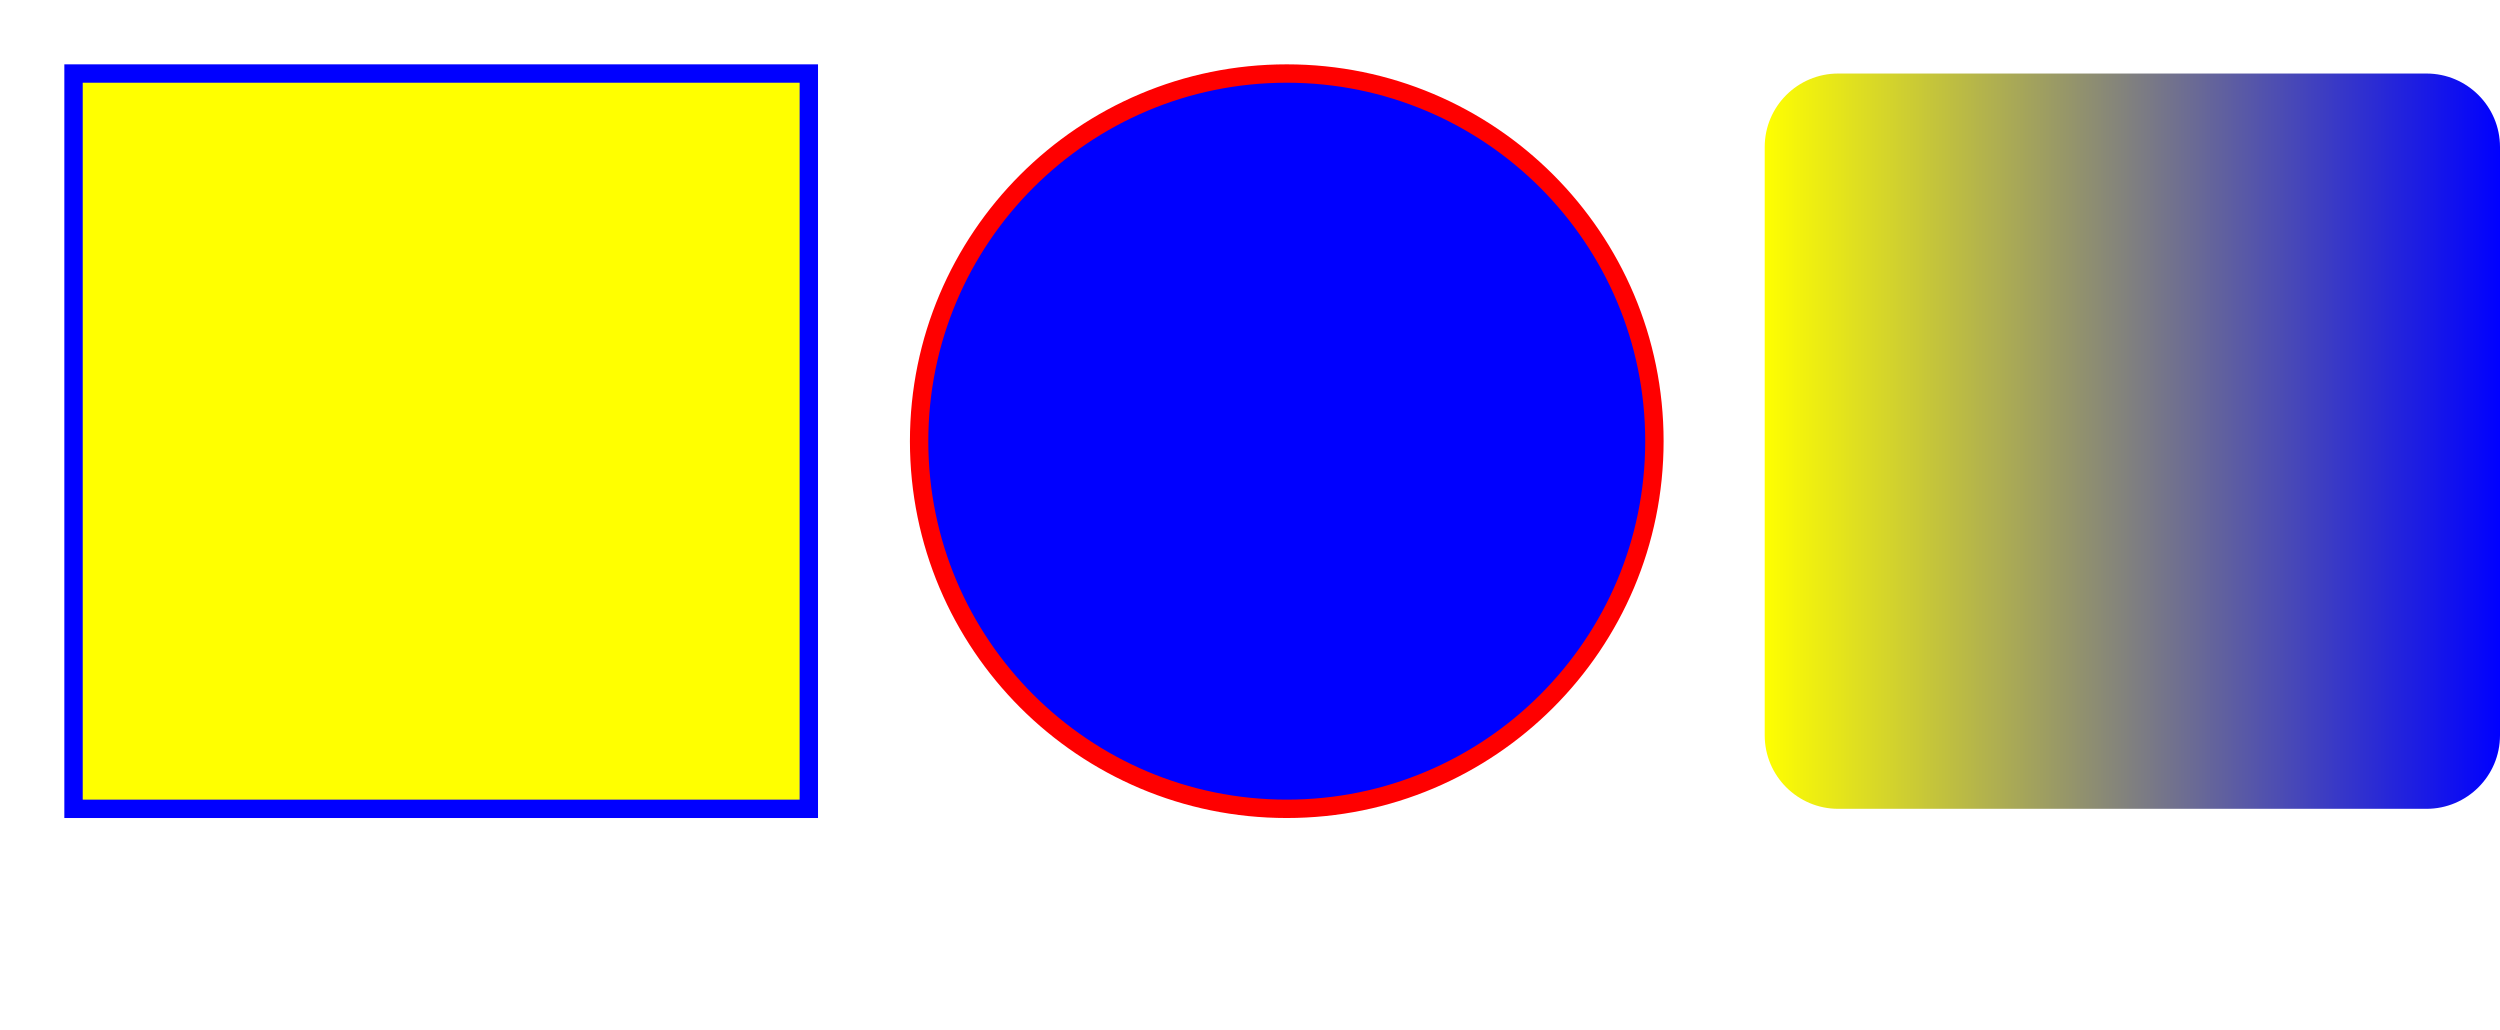
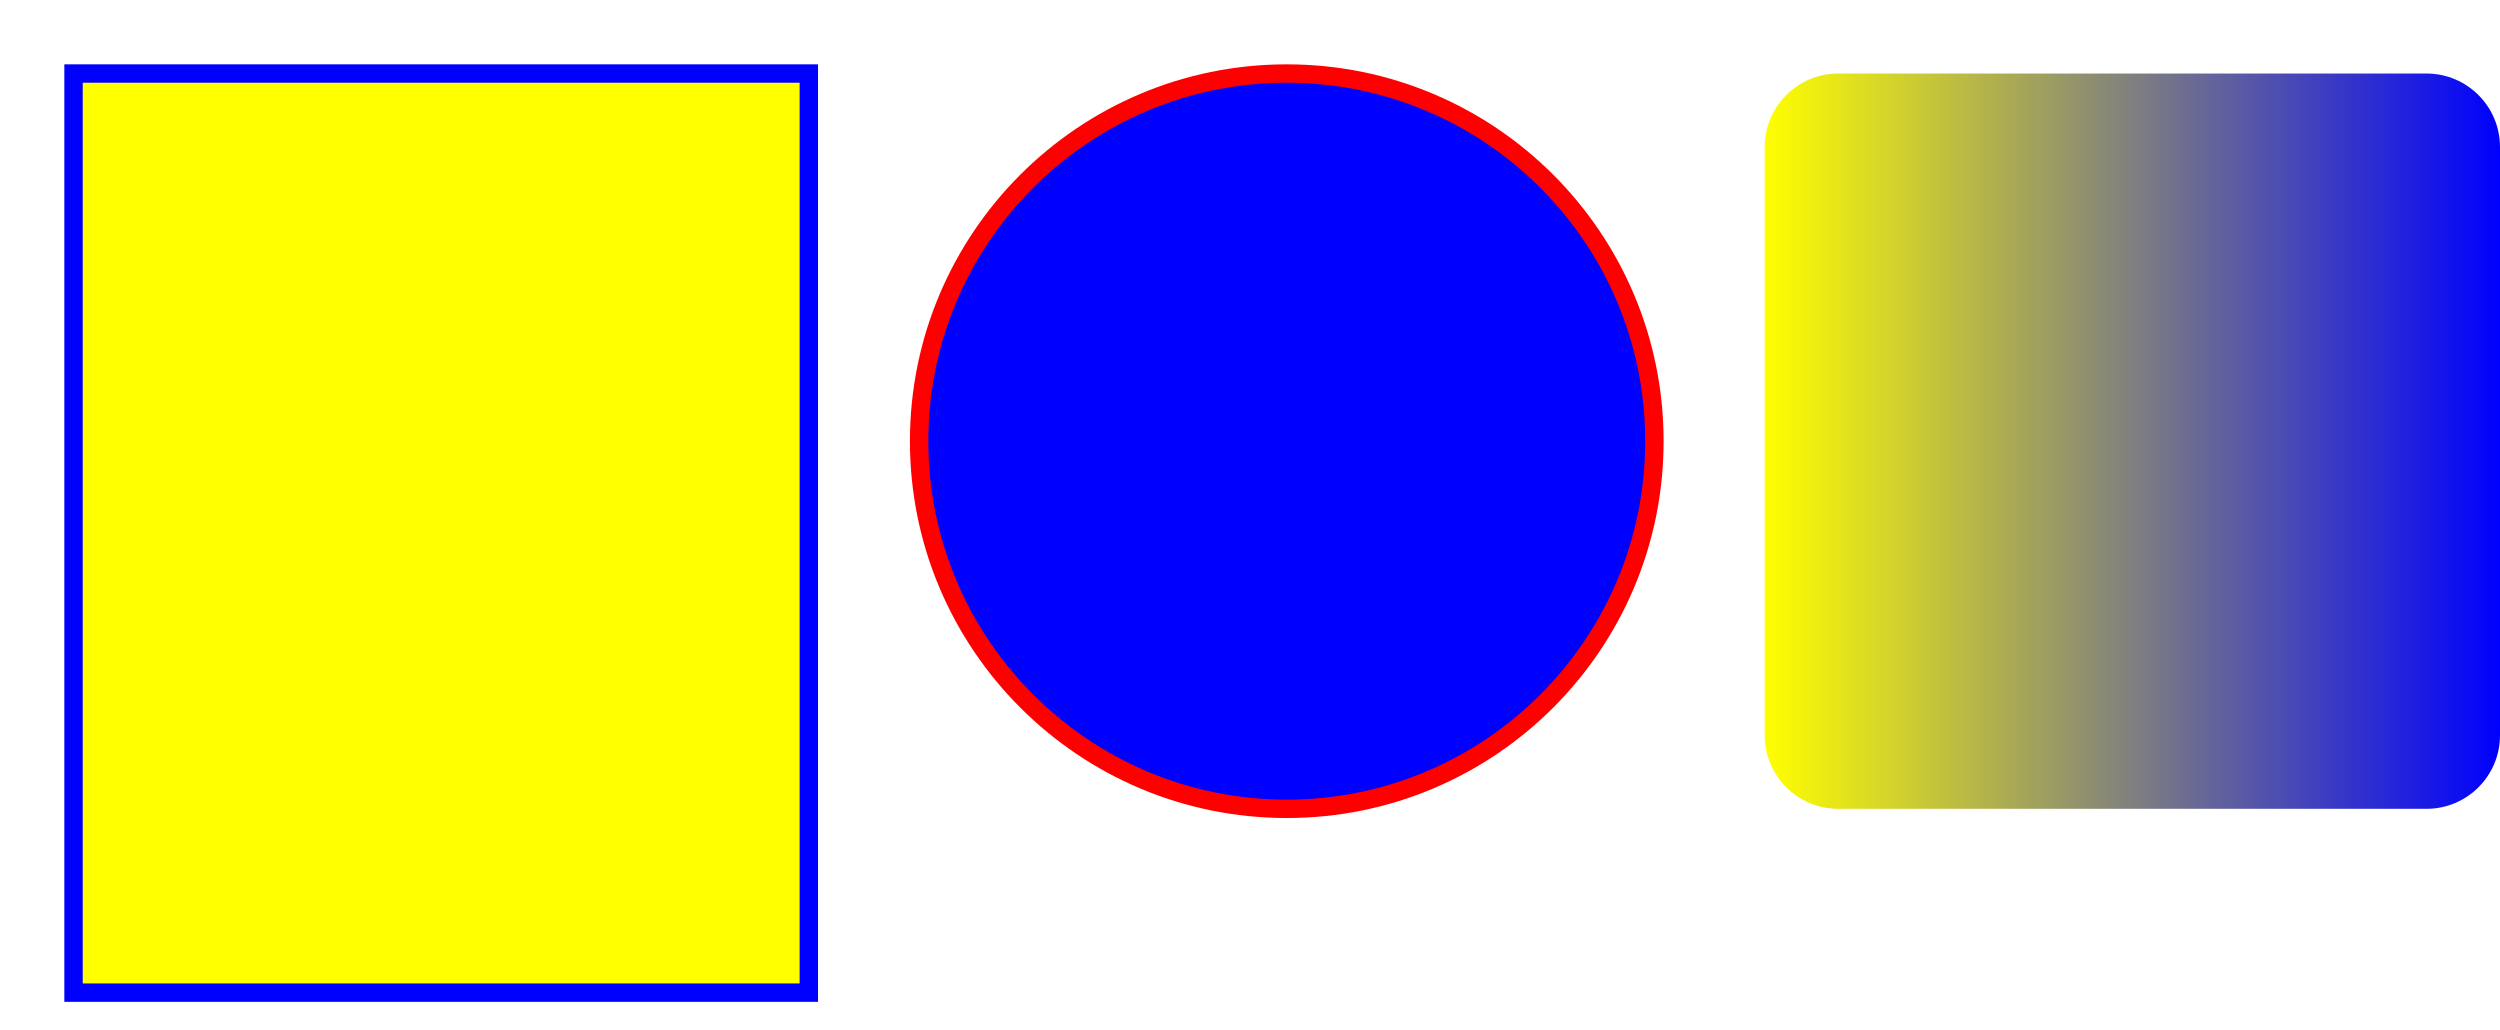
<svg xmlns="http://www.w3.org/2000/svg" version="1.1" baseProfile="full" width="680px" height="280px">
-   <rect x="20" y="20" fill="yellow" width="200px" height="200px" stroke="blue" stroke-width="5px" />
+   <rect x="20" y="20" fill="yellow" width="200px" height="250px" stroke="blue" stroke-width="5px" />
  <circle cx="350" cy="120" r="100px" stroke="red" stroke-width="5" fill="blue" />
  <defs>
    <linearGradient id="LG1">
      <stop offset="0%" stop-color="yellow" />
      <stop offset="100%" stop-color="blue" />
    </linearGradient>
  </defs>
  <rect x="480" y="20" rx="20" ry="20" fill="url(#LG1)" width="200px" height="200px" />
</svg>
